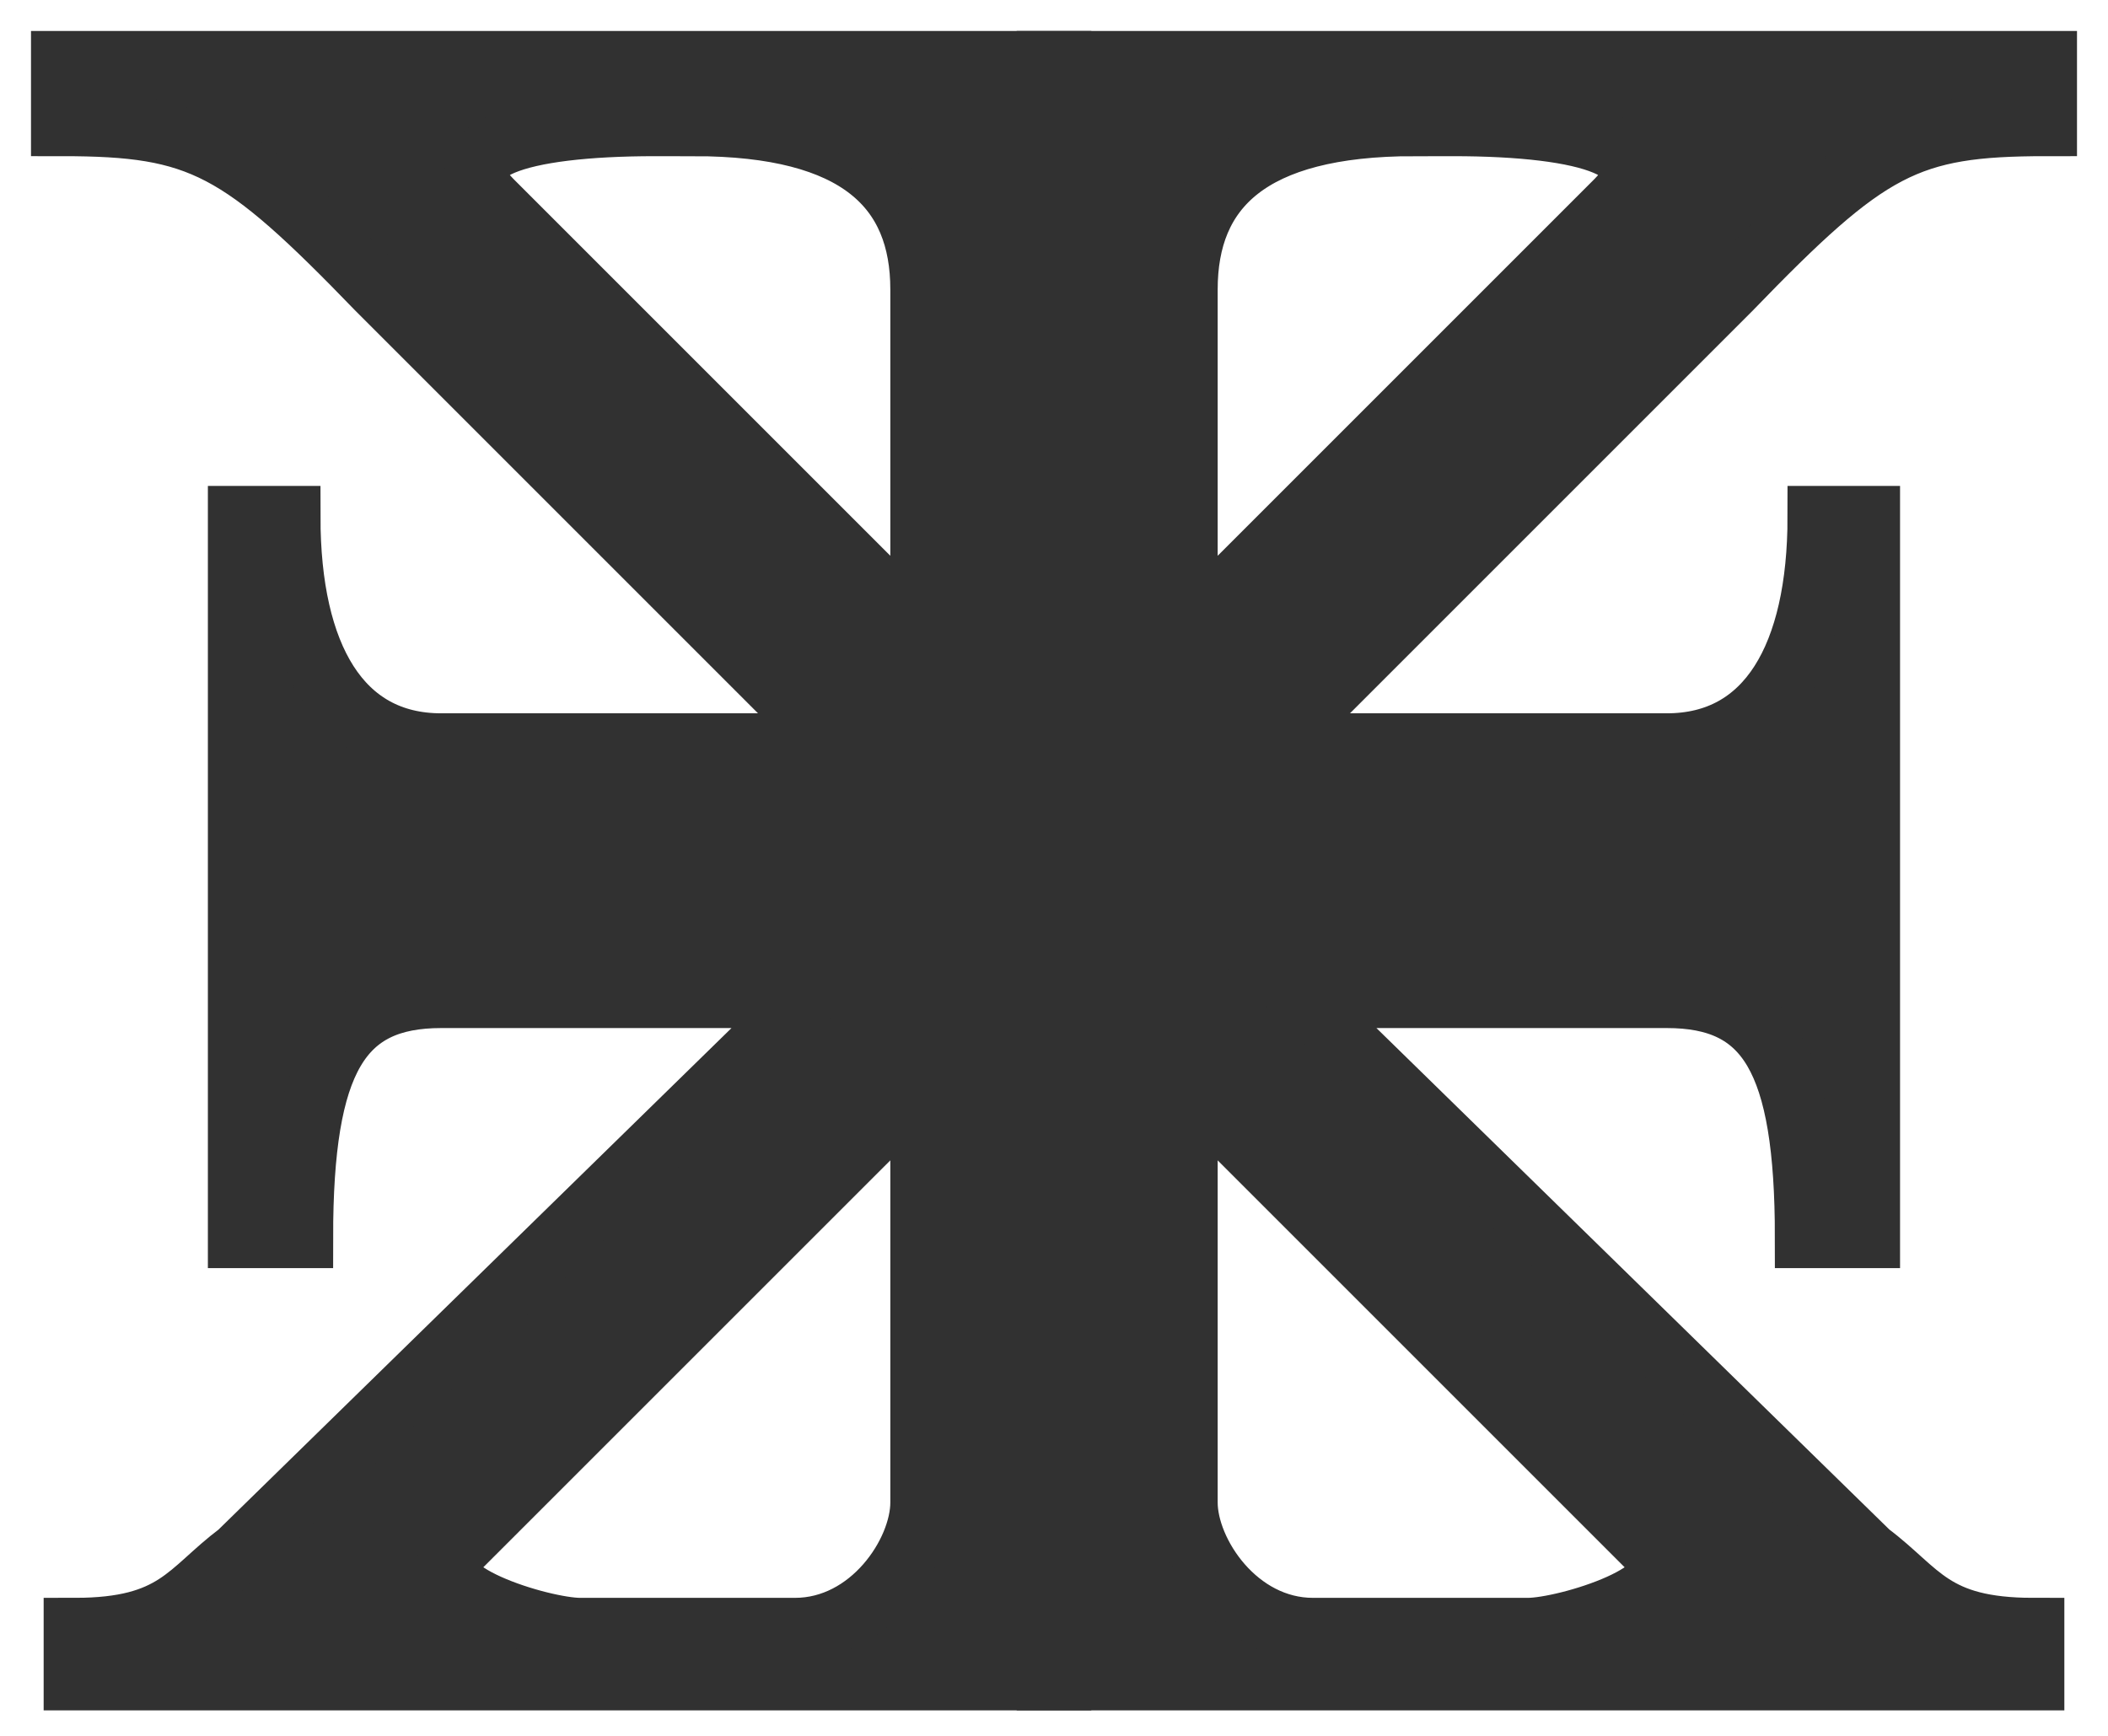
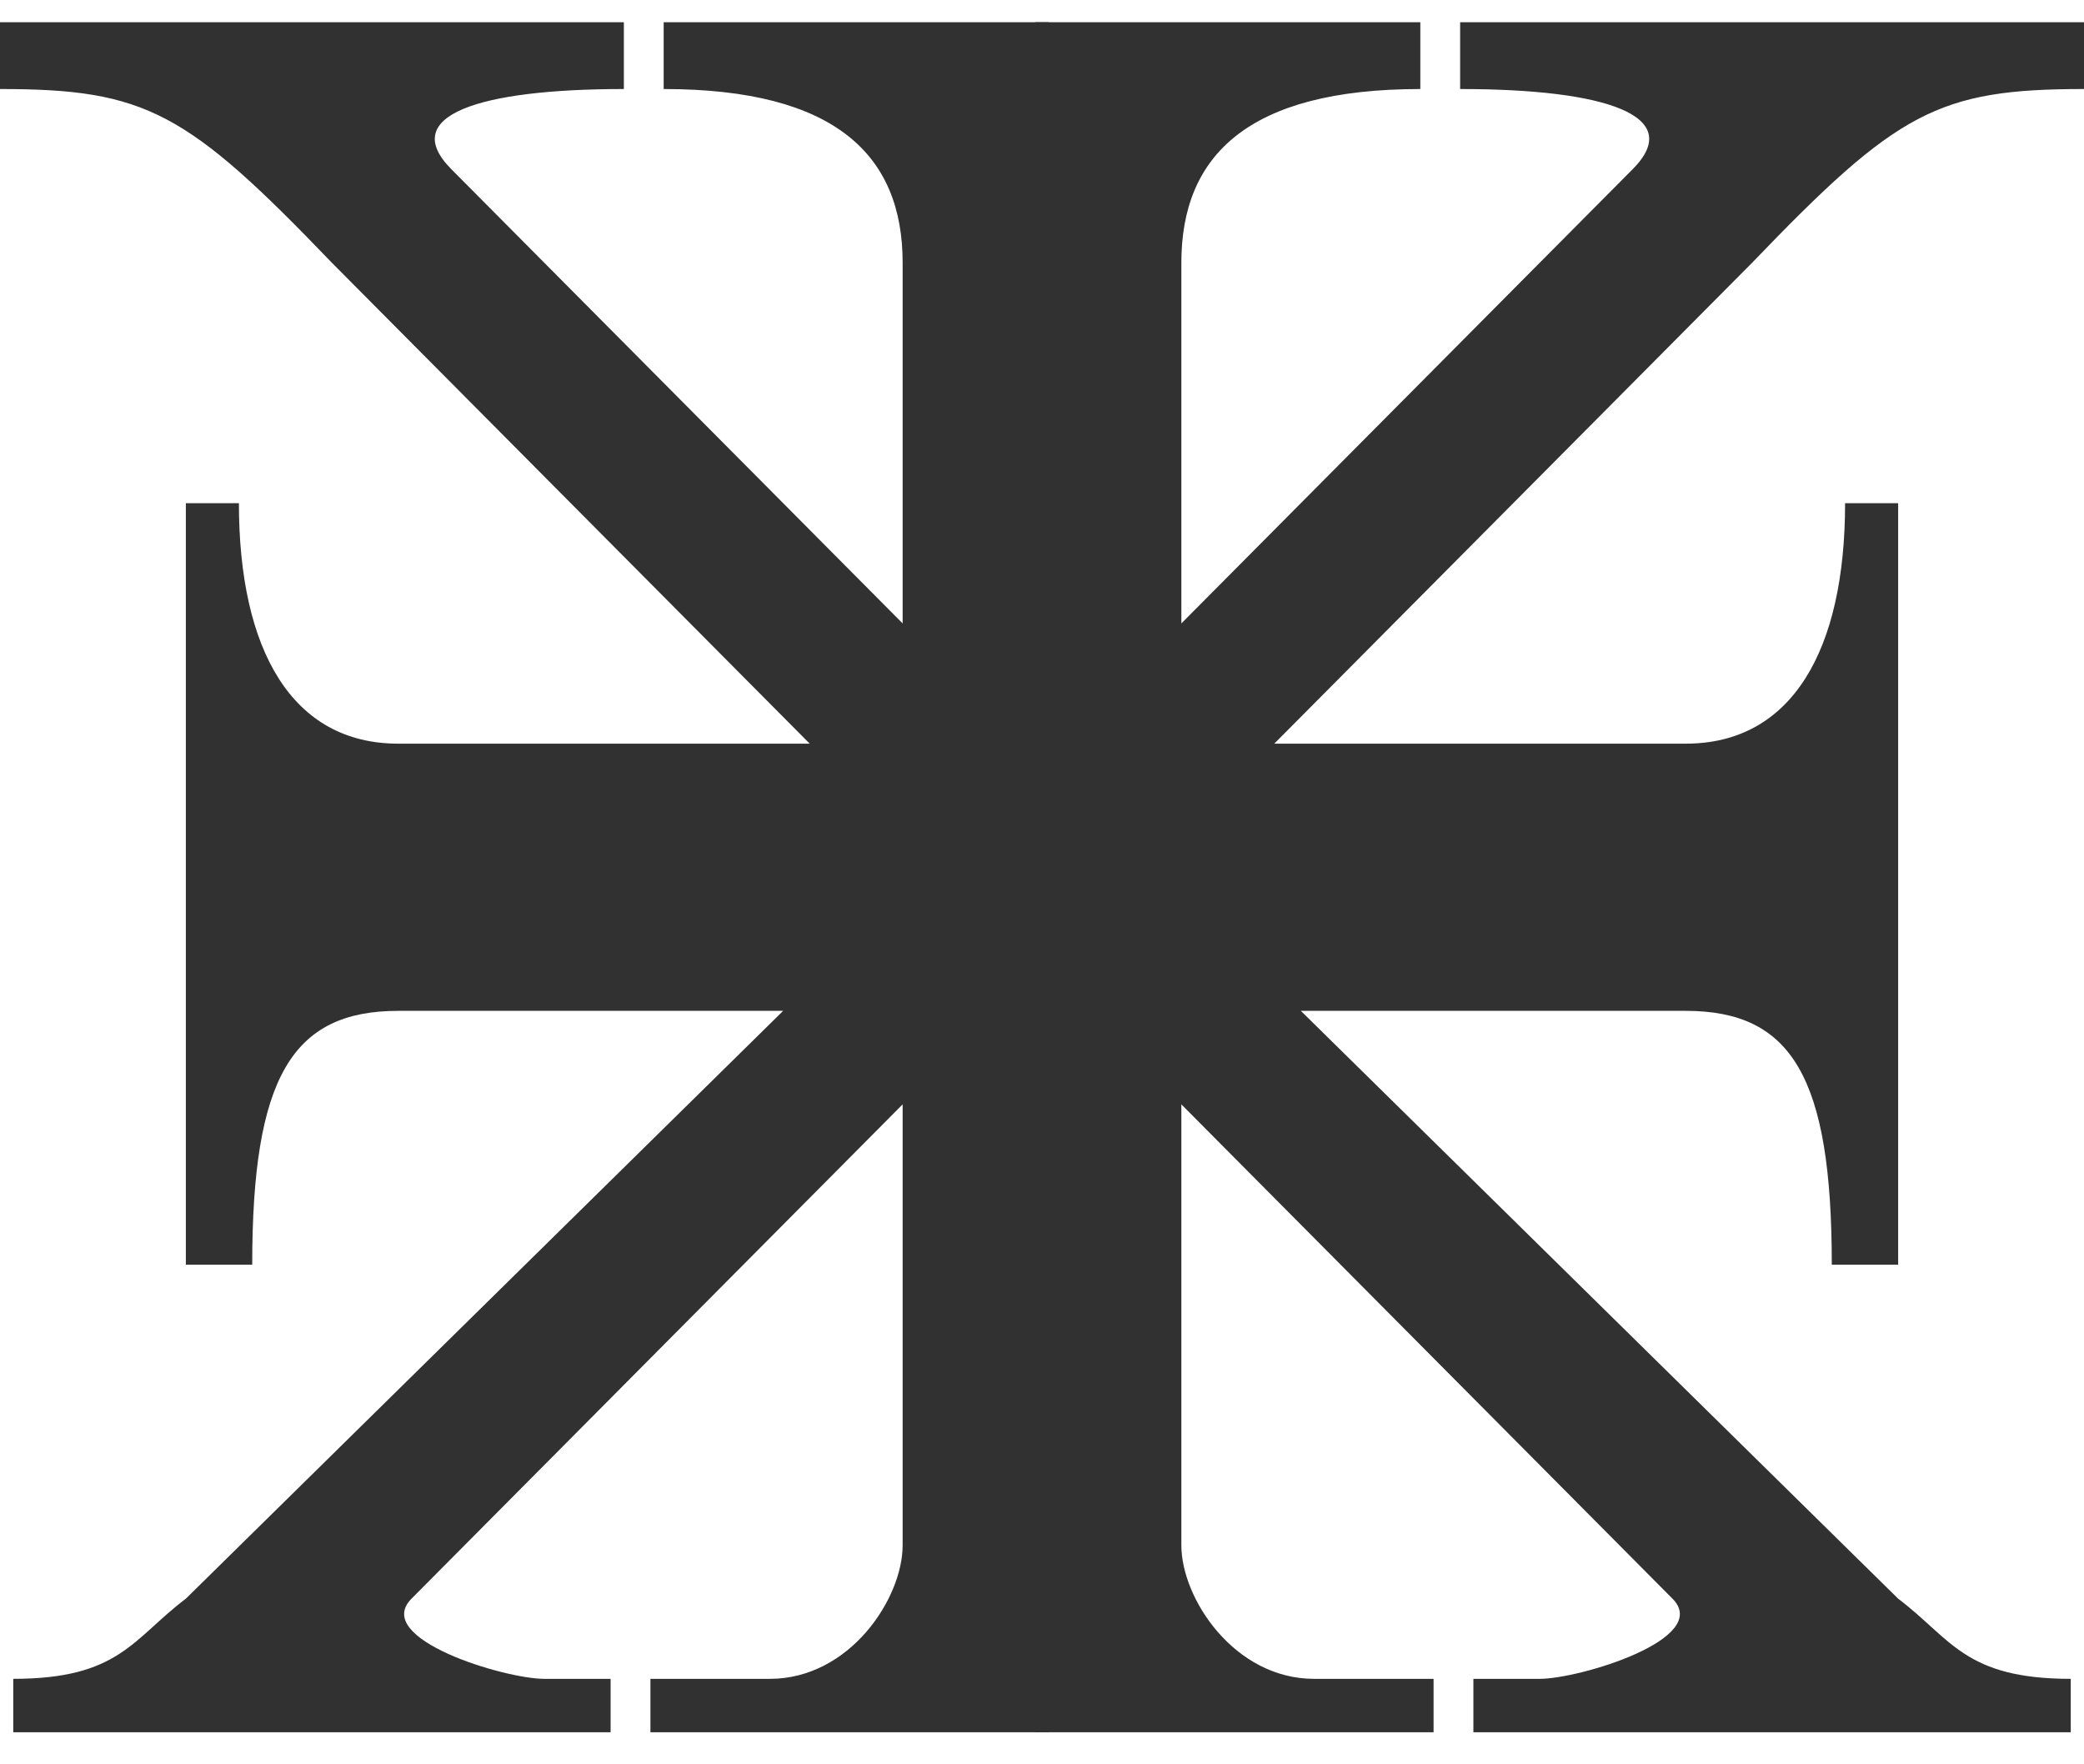
- <svg xmlns="http://www.w3.org/2000/svg" width="34" height="28" viewBox="0 0 34 28" fill="none">
-   <path d="M1 2.019V1H10.58V2.019C8.338 2.019 7.115 2.427 7.93 3.242L14.86 10.172V4.669C14.86 3.038 13.841 2.019 11.191 2.019V1H17.102V27.089H10.987V26.274H12.822C14.045 26.274 14.86 25.051 14.86 24.236V17.51L7.318 25.051C6.707 25.662 8.745 26.274 9.357 26.274H10.376V27.089H1.204V26.274C2.834 26.274 3.038 25.662 3.853 25.051L13.025 16.083H7.115C5.484 16.083 4.873 17.102 4.873 19.955H3.853V8.338H4.669C4.669 10.58 5.484 12.006 7.115 12.006H13.433L6.096 4.669C3.869 2.364 3.242 2.019 1 2.019Z" fill="#313131" stroke="#313131" />
-   <path d="M33 2.019V1H23.42V2.019C25.662 2.019 26.885 2.427 26.07 3.242L19.14 10.172V4.669C19.14 3.038 20.159 2.019 22.809 2.019V1H16.898V27.089H23.013V26.274H21.178C19.955 26.274 19.14 25.051 19.14 24.236V17.51L26.681 25.051C27.293 25.662 25.255 26.274 24.643 26.274H23.624V27.089H32.796V26.274C31.166 26.274 30.962 25.662 30.146 25.051L20.974 16.083H26.885C28.516 16.083 29.127 17.102 29.127 19.955H30.146V8.338H29.331C29.331 10.58 28.516 12.006 26.885 12.006H20.567L27.904 4.669C30.131 2.364 30.758 2.019 33 2.019Z" fill="#313131" stroke="#313131" />
+ <svg xmlns="http://www.w3.org/2000/svg" width="39" height="33" viewBox="0 0 39 33" fill="none">
+   <path d="M0 1.666V0.416H11.675V1.666C8.943 1.666 7.452 2.166 8.446 3.166L16.892 11.666V4.916C16.892 2.916 15.65 1.666 12.42 1.666V0.416H19.624V32.416H12.172V31.416H14.408C15.898 31.416 16.892 29.916 16.892 28.916V20.666L7.701 29.916C6.955 30.666 9.439 31.416 10.185 31.416H11.427V32.416H0.248V31.416C2.236 31.416 2.484 30.666 3.478 29.916L14.656 18.916H7.452C5.465 18.916 4.72 20.166 4.72 23.666H3.478V9.416H4.471C4.471 12.166 5.465 13.916 7.452 13.916H15.153L6.21 4.916C3.496 2.09 2.732 1.666 0 1.666Z" fill="#313131" />
+   <path d="M39 1.666V0.416H27.325V1.666C30.057 1.666 31.548 2.166 30.554 3.166L22.108 11.666V4.916C22.108 2.916 23.35 1.666 26.58 1.666V0.416H19.376V32.416H26.828V31.416H24.592C23.102 31.416 22.108 29.916 22.108 28.916V20.666L31.299 29.916C32.045 30.666 29.561 31.416 28.815 31.416H27.573V32.416H38.752V31.416C36.764 31.416 36.516 30.666 35.522 29.916L24.344 18.916H31.548C33.535 18.916 34.28 20.166 34.28 23.666H35.522V9.416H34.529C34.529 12.166 33.535 13.916 31.548 13.916H23.847L32.79 4.916C35.504 2.09 36.267 1.666 39 1.666Z" fill="#313131" />
</svg>
